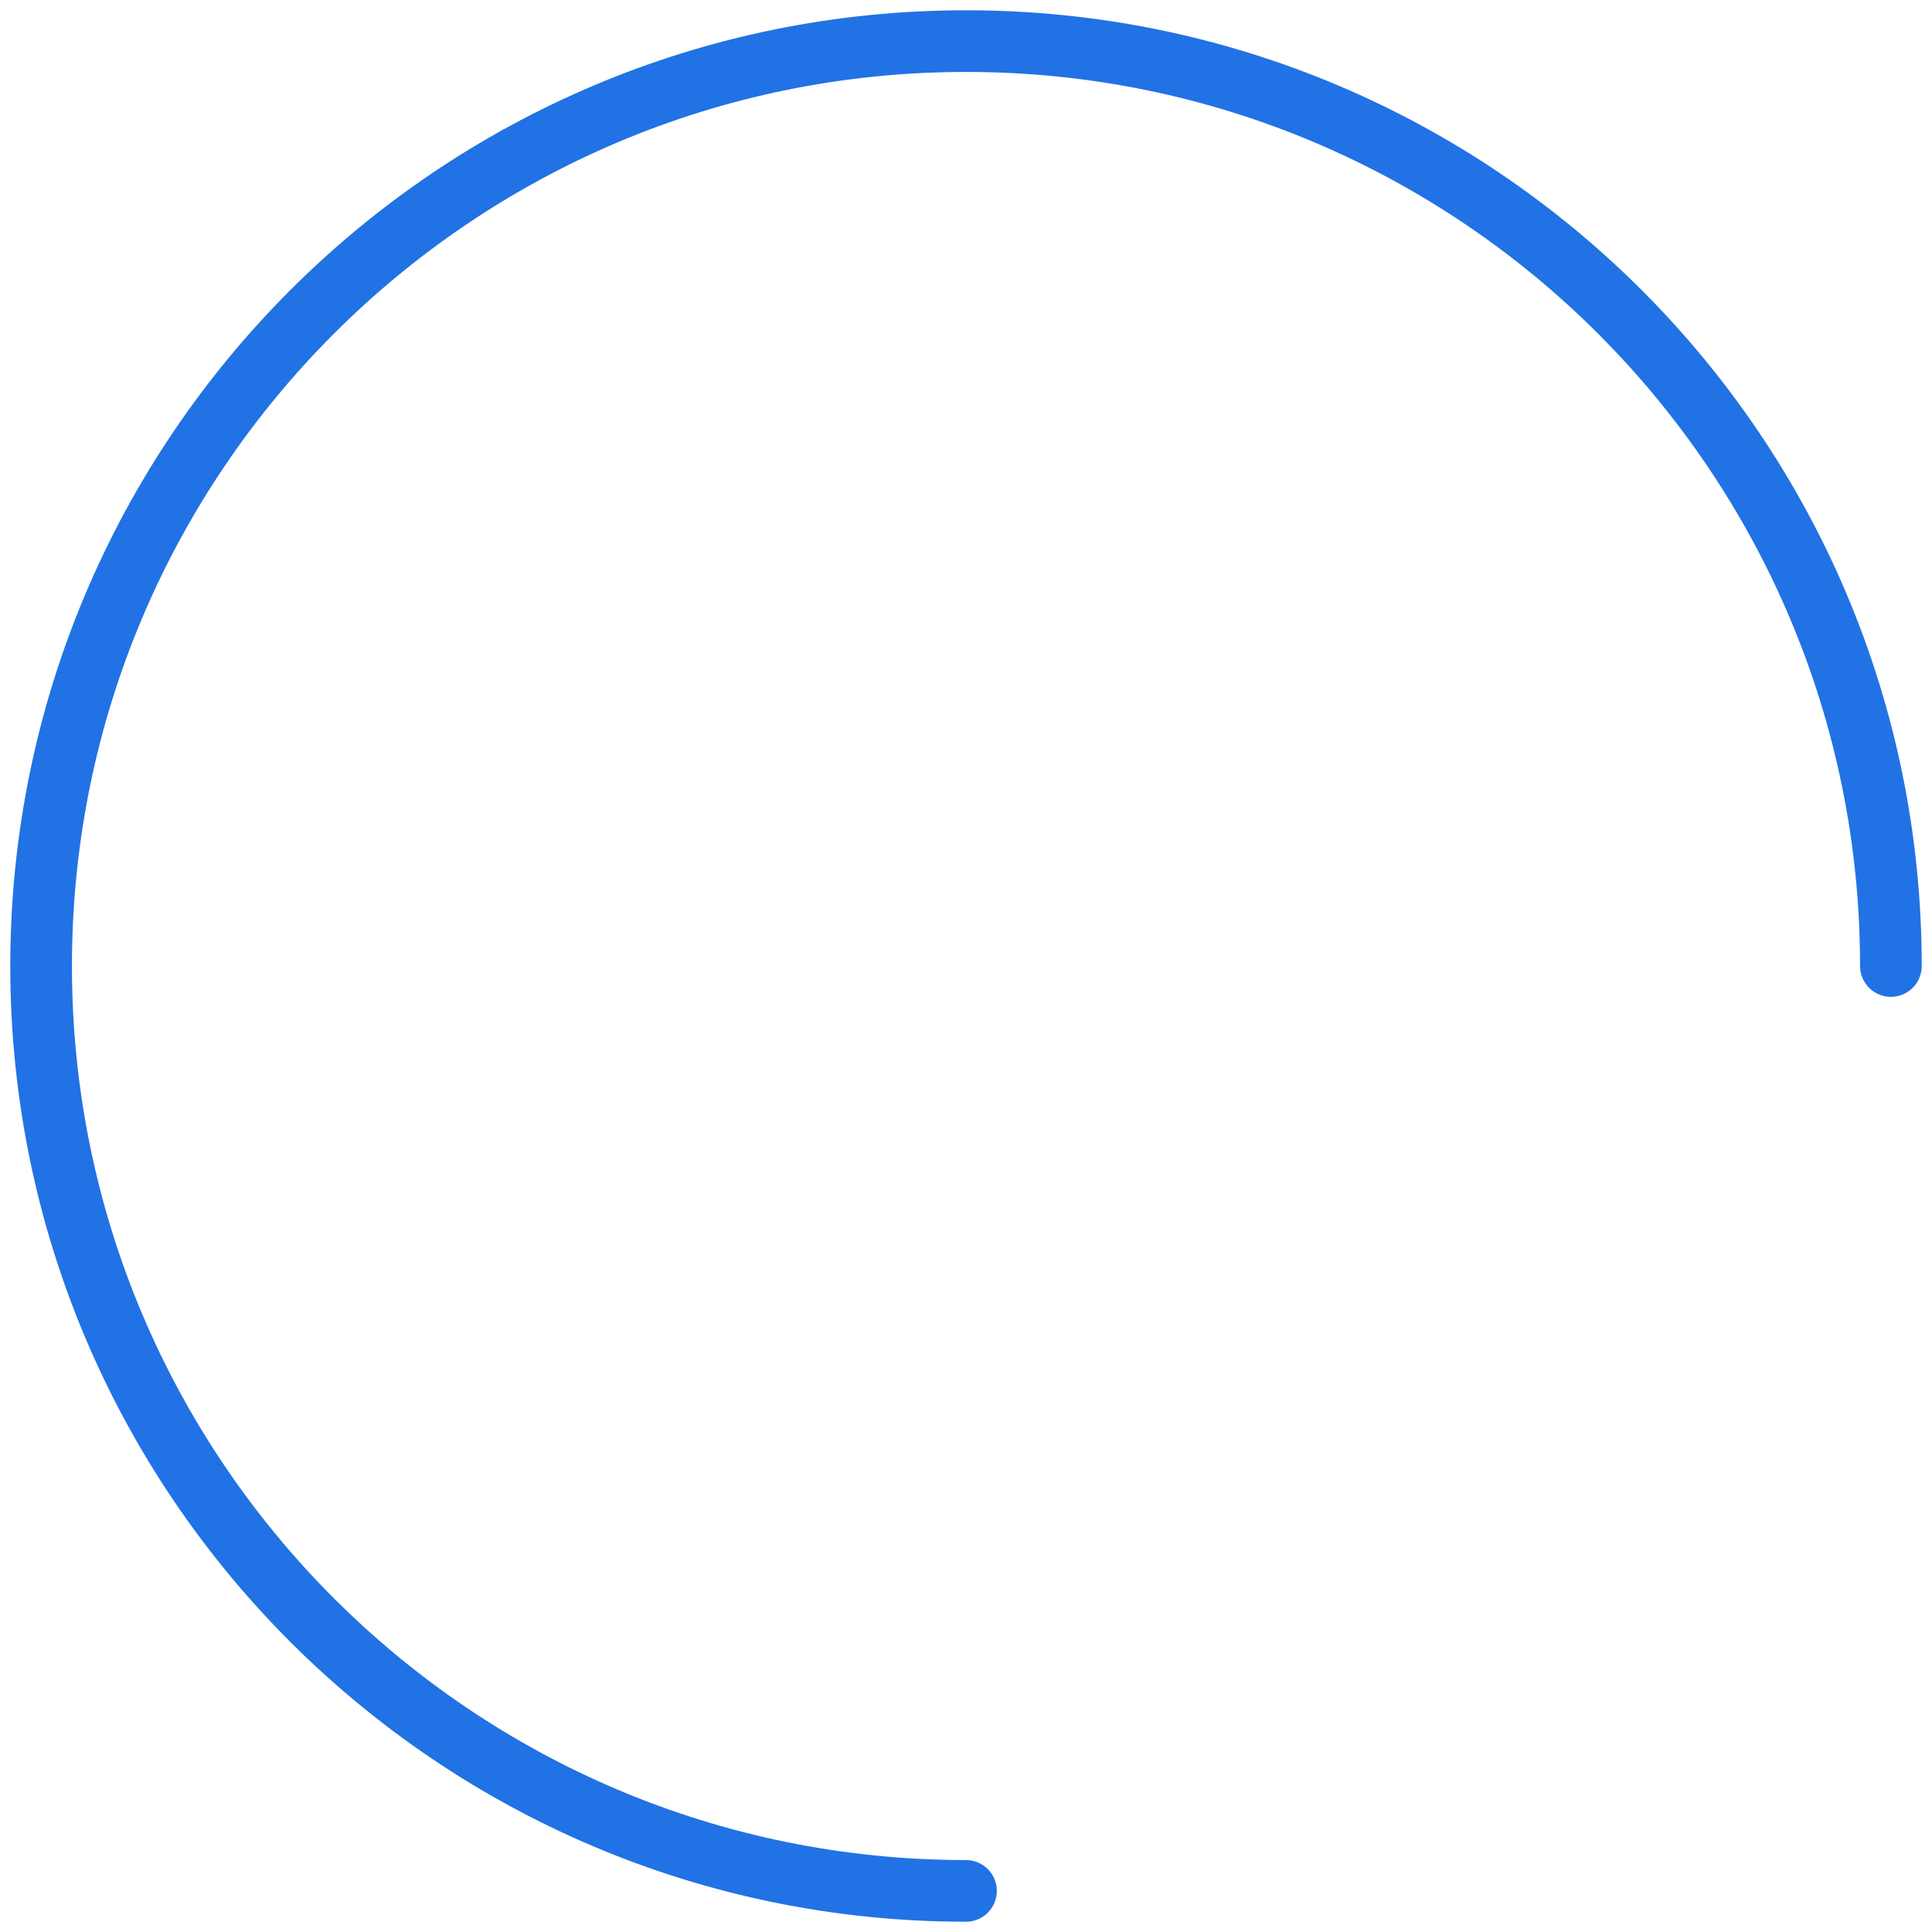
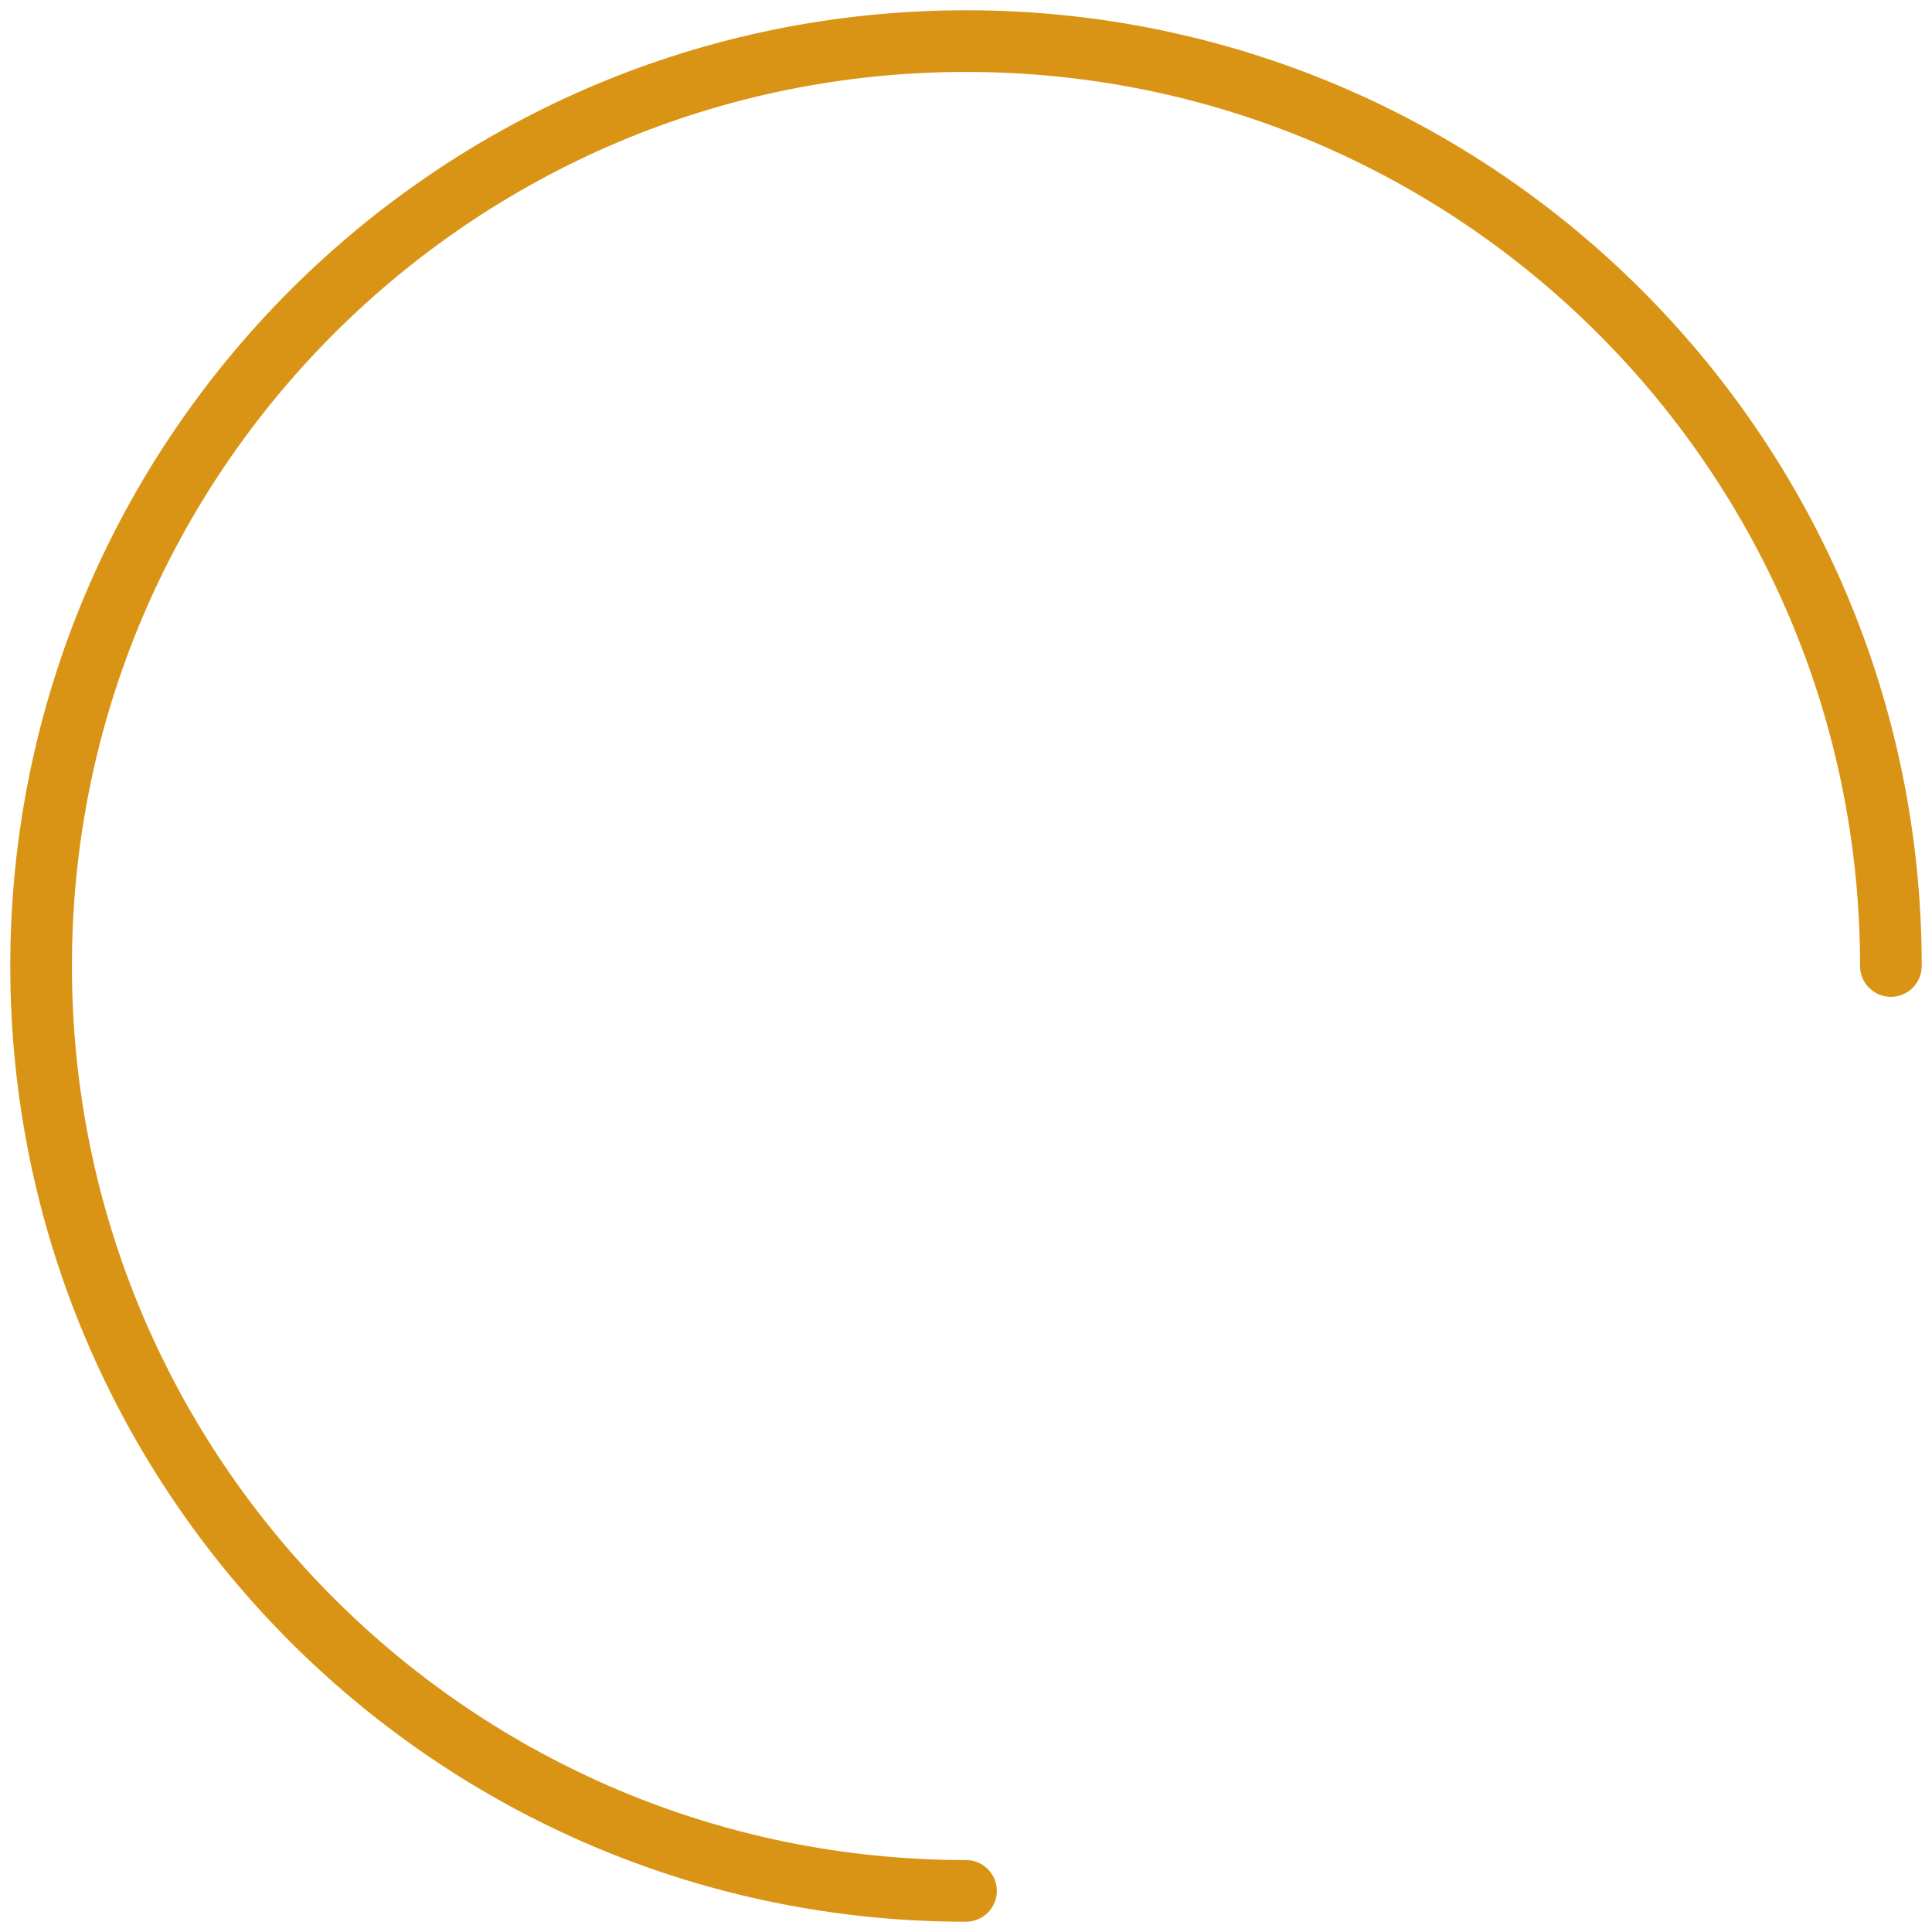
<svg xmlns="http://www.w3.org/2000/svg" width="94" height="94" viewBox="0 0 94 94" fill="none">
-   <path d="M92 47C92 22.147 71.853 2 47 2C22.147 2 2 22.147 2 47C2 71.853 22.147 92 47 92" stroke="#2172E5" stroke-width="3" stroke-linecap="round" stroke-linejoin="round" />
+   <path d="M92 47C92 22.147 71.853 2 47 2C22.147 2 2 22.147 2 47C2 71.853 22.147 92 47 92" stroke="#d99416" stroke-width="3" stroke-linecap="round" stroke-linejoin="round" />
</svg>
